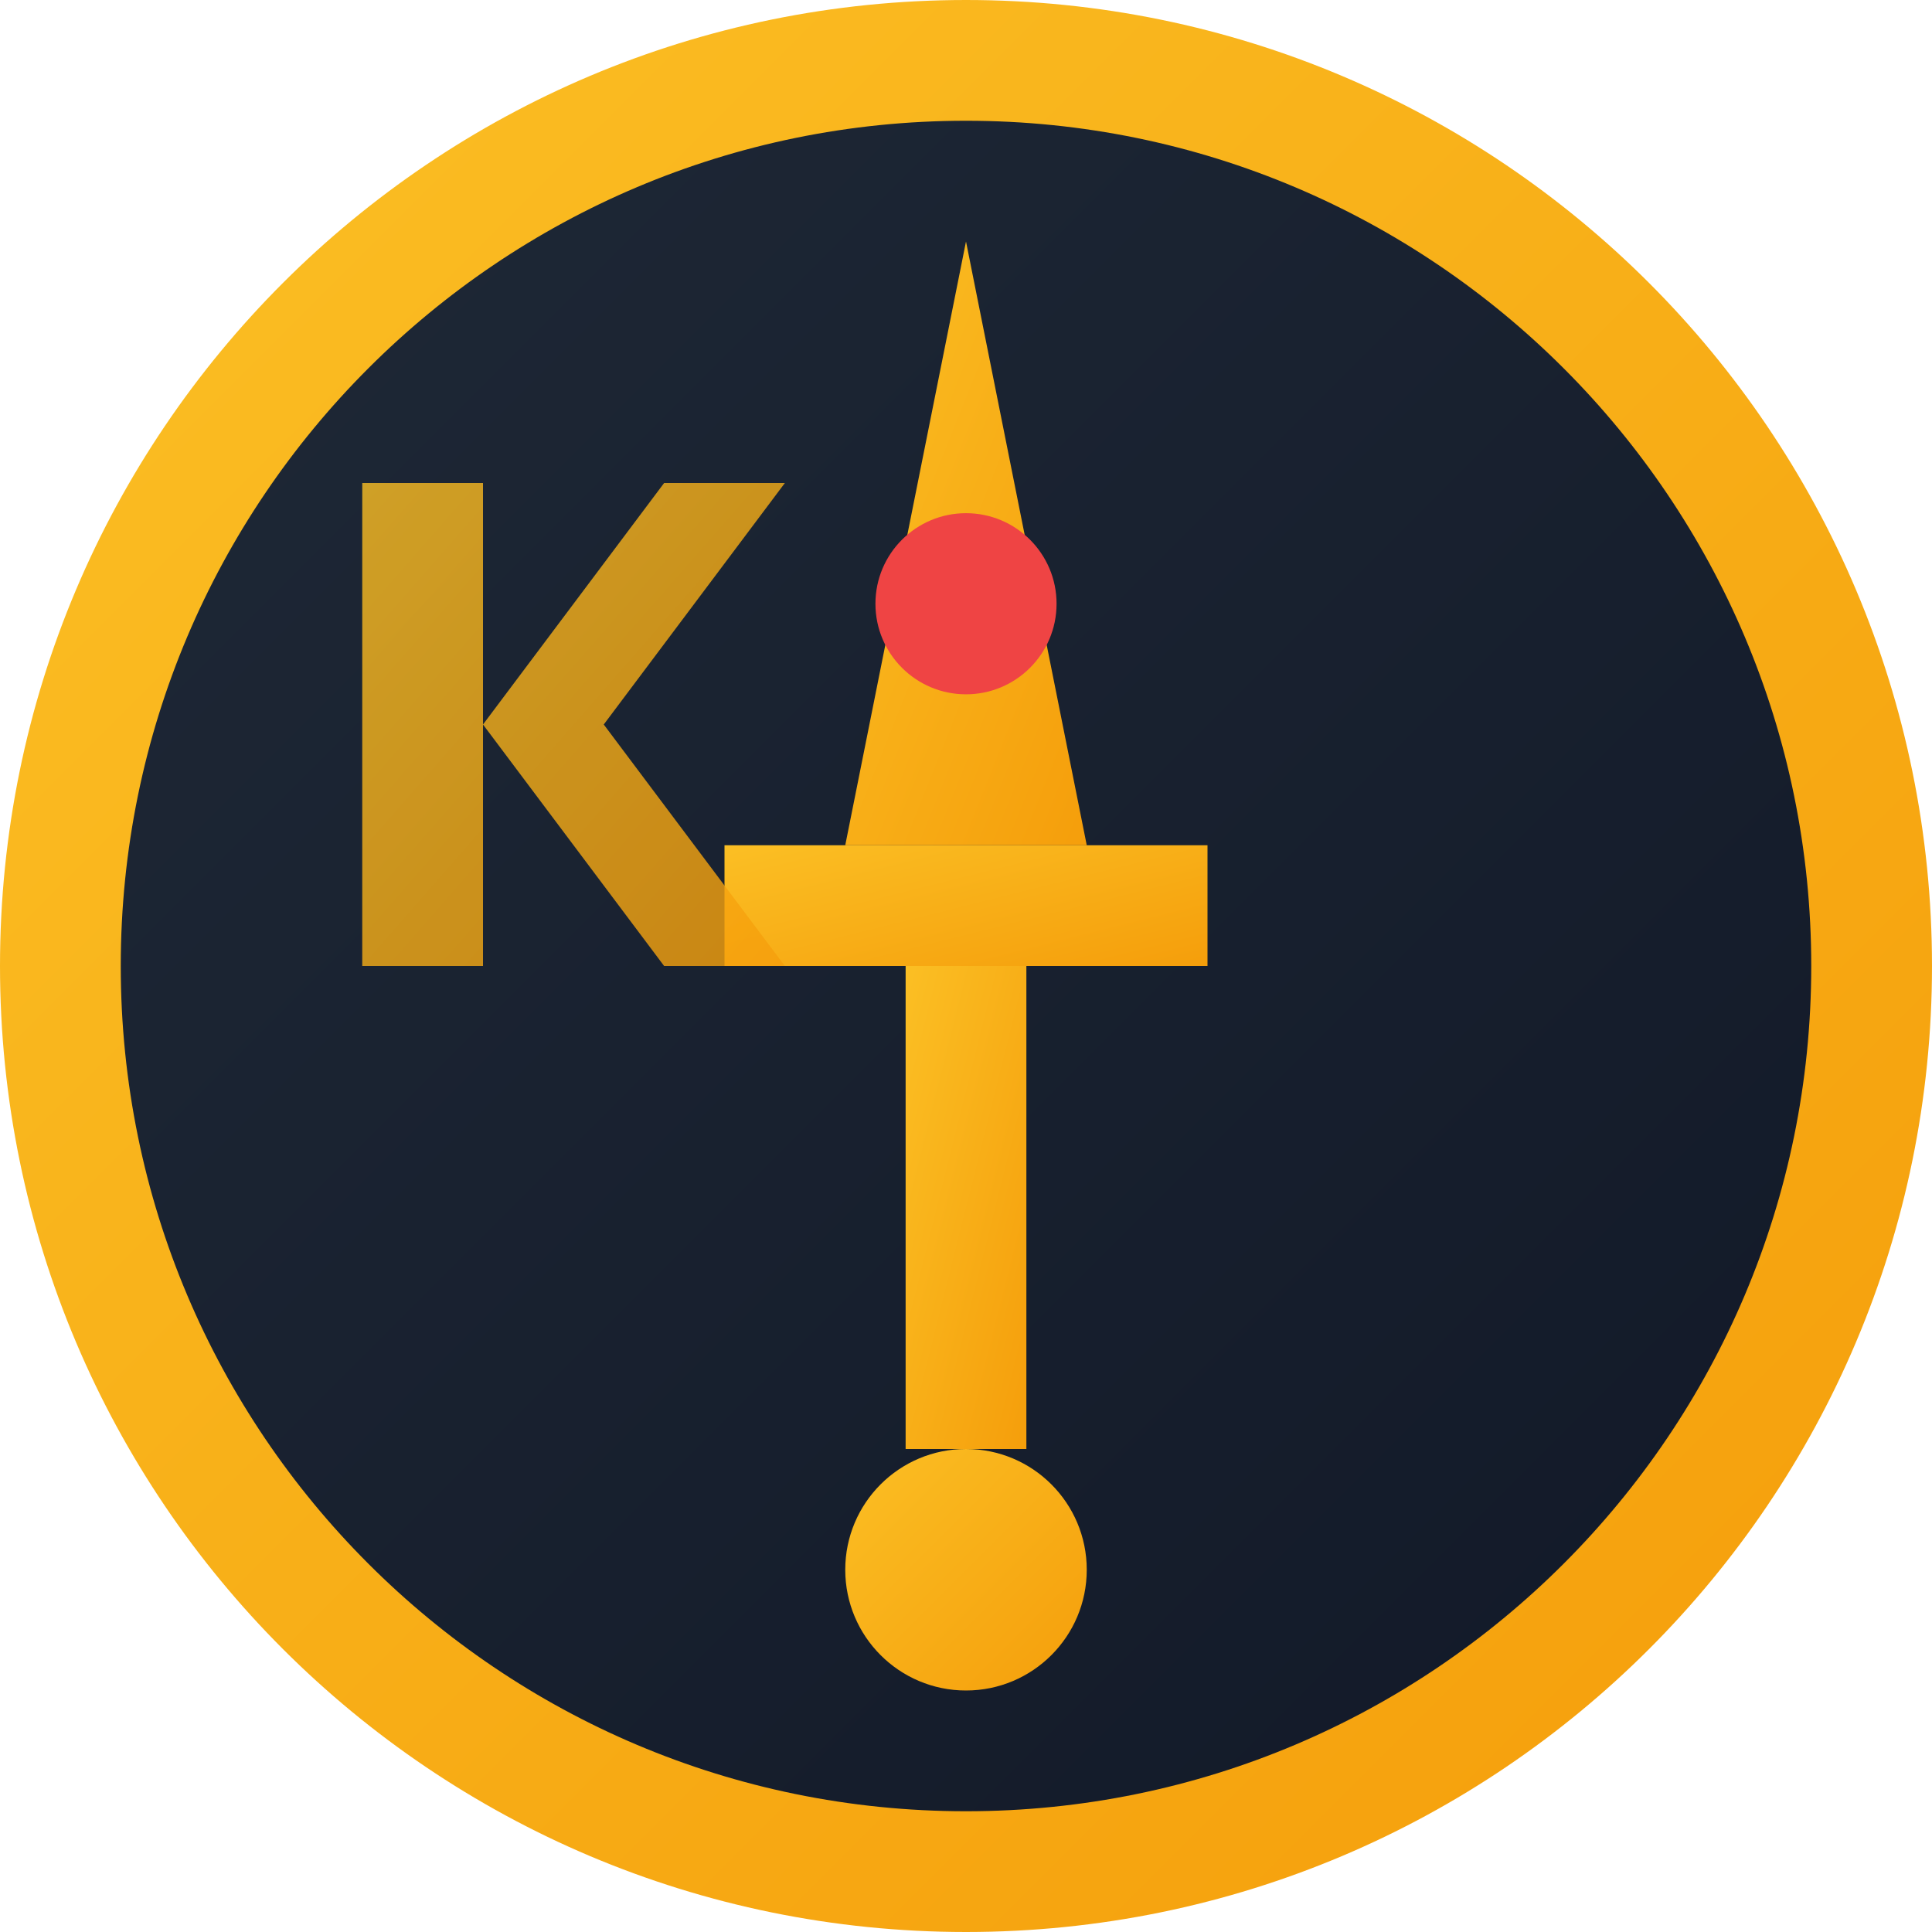
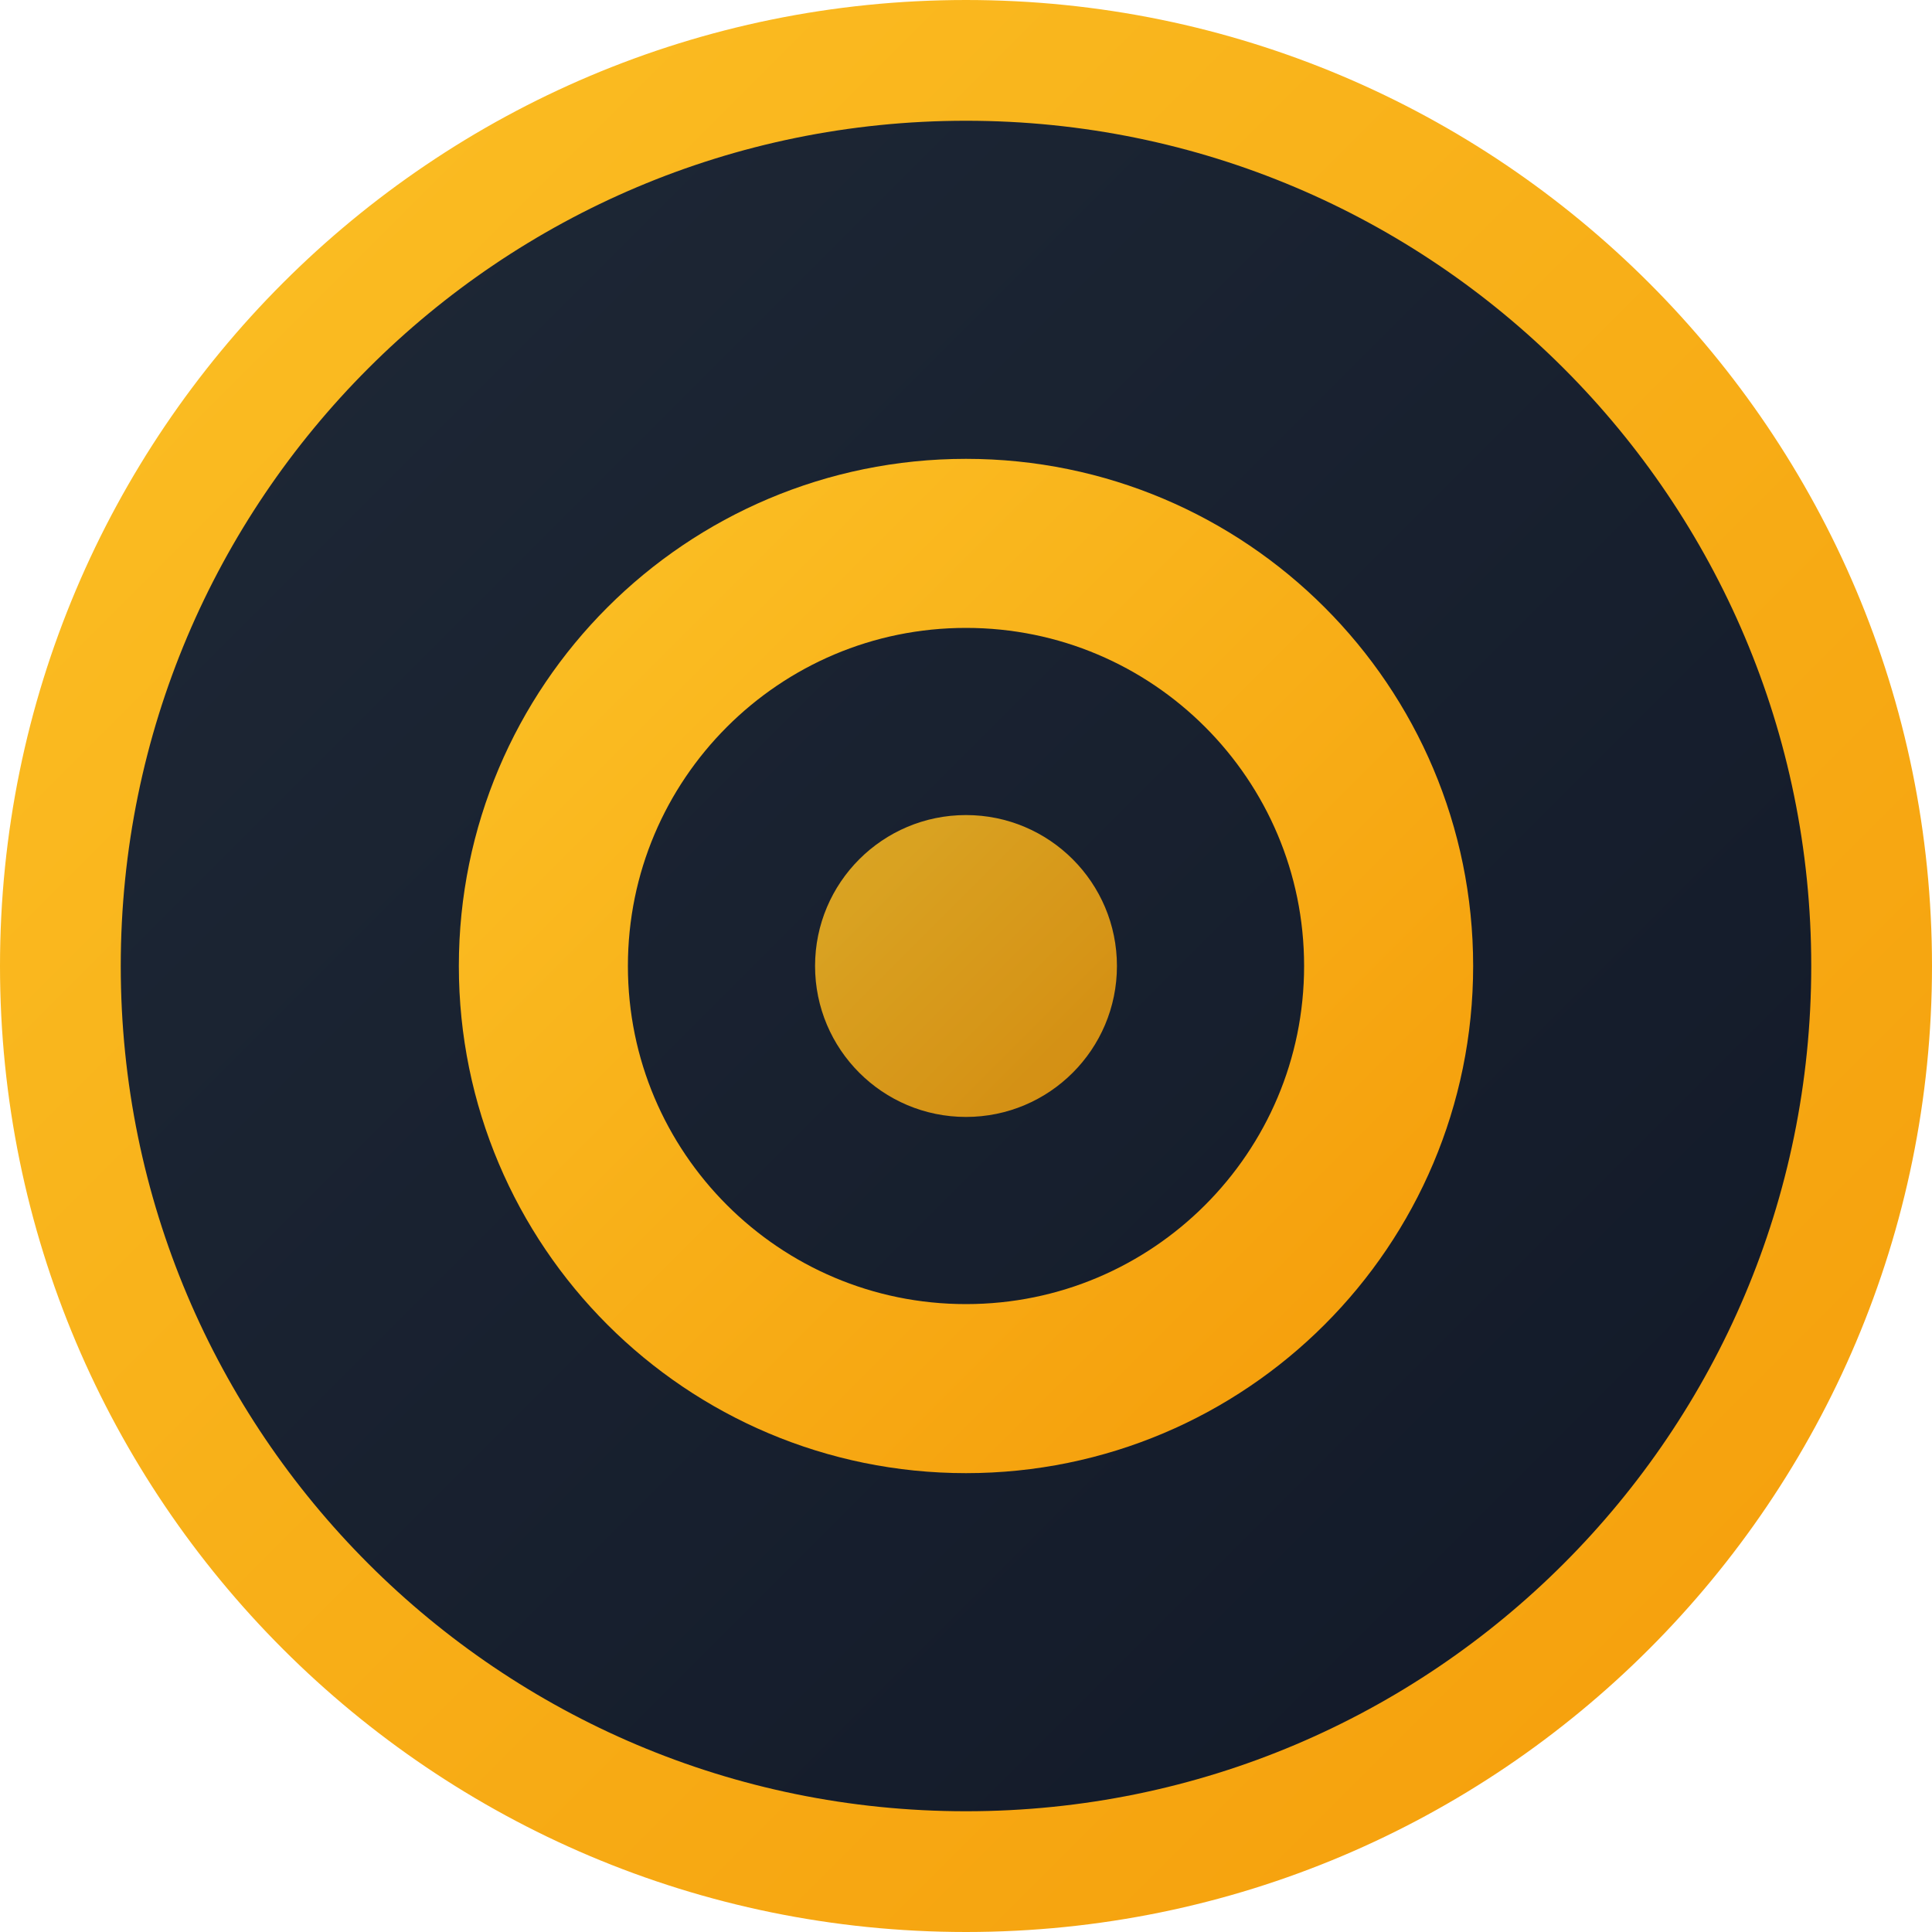
<svg xmlns="http://www.w3.org/2000/svg" viewBox="0 0 32 32" width="32" height="32">
  <defs>
    <linearGradient id="grad1" x1="0%" y1="0%" x2="100%" y2="100%">
      <stop offset="0%" style="stop-color:#fbbf24;stop-opacity:1" />
      <stop offset="100%" style="stop-color:#f59e0b;stop-opacity:1" />
    </linearGradient>
    <linearGradient id="grad2" x1="0%" y1="0%" x2="100%" y2="100%">
      <stop offset="0%" style="stop-color:#1f2937;stop-opacity:1" />
      <stop offset="100%" style="stop-color:#111827;stop-opacity:1" />
    </linearGradient>
  </defs>
  <circle cx="16" cy="16" r="15" fill="url(#grad2)" stroke="url(#grad1)" stroke-width="2" />
-   <path d="M16 4 L18 14 L14 14 Z" fill="url(#grad1)" />
-   <rect x="12" y="14" width="8" height="2" fill="url(#grad1)" />
-   <rect x="15" y="16" width="2" height="8" fill="url(#grad1)" />
-   <circle cx="16" cy="26" r="2" fill="url(#grad1)" />
-   <circle cx="16" cy="10" r="1.5" fill="#ef4444" />
-   <path d="M6 8 L8 8 L8 12 L11 8 L13 8 L10 12 L13 16 L11 16 L8 12 L8 16 L6 16 Z" fill="url(#grad1)" opacity="0.8" />
+   <circle cx="16" cy="16" r="7" fill="none" stroke="url(#grad1)" stroke-width="2.8" />
+   <circle cx="16" cy="16" r="2.5" fill="url(#grad1)" opacity="0.85" />
</svg>
